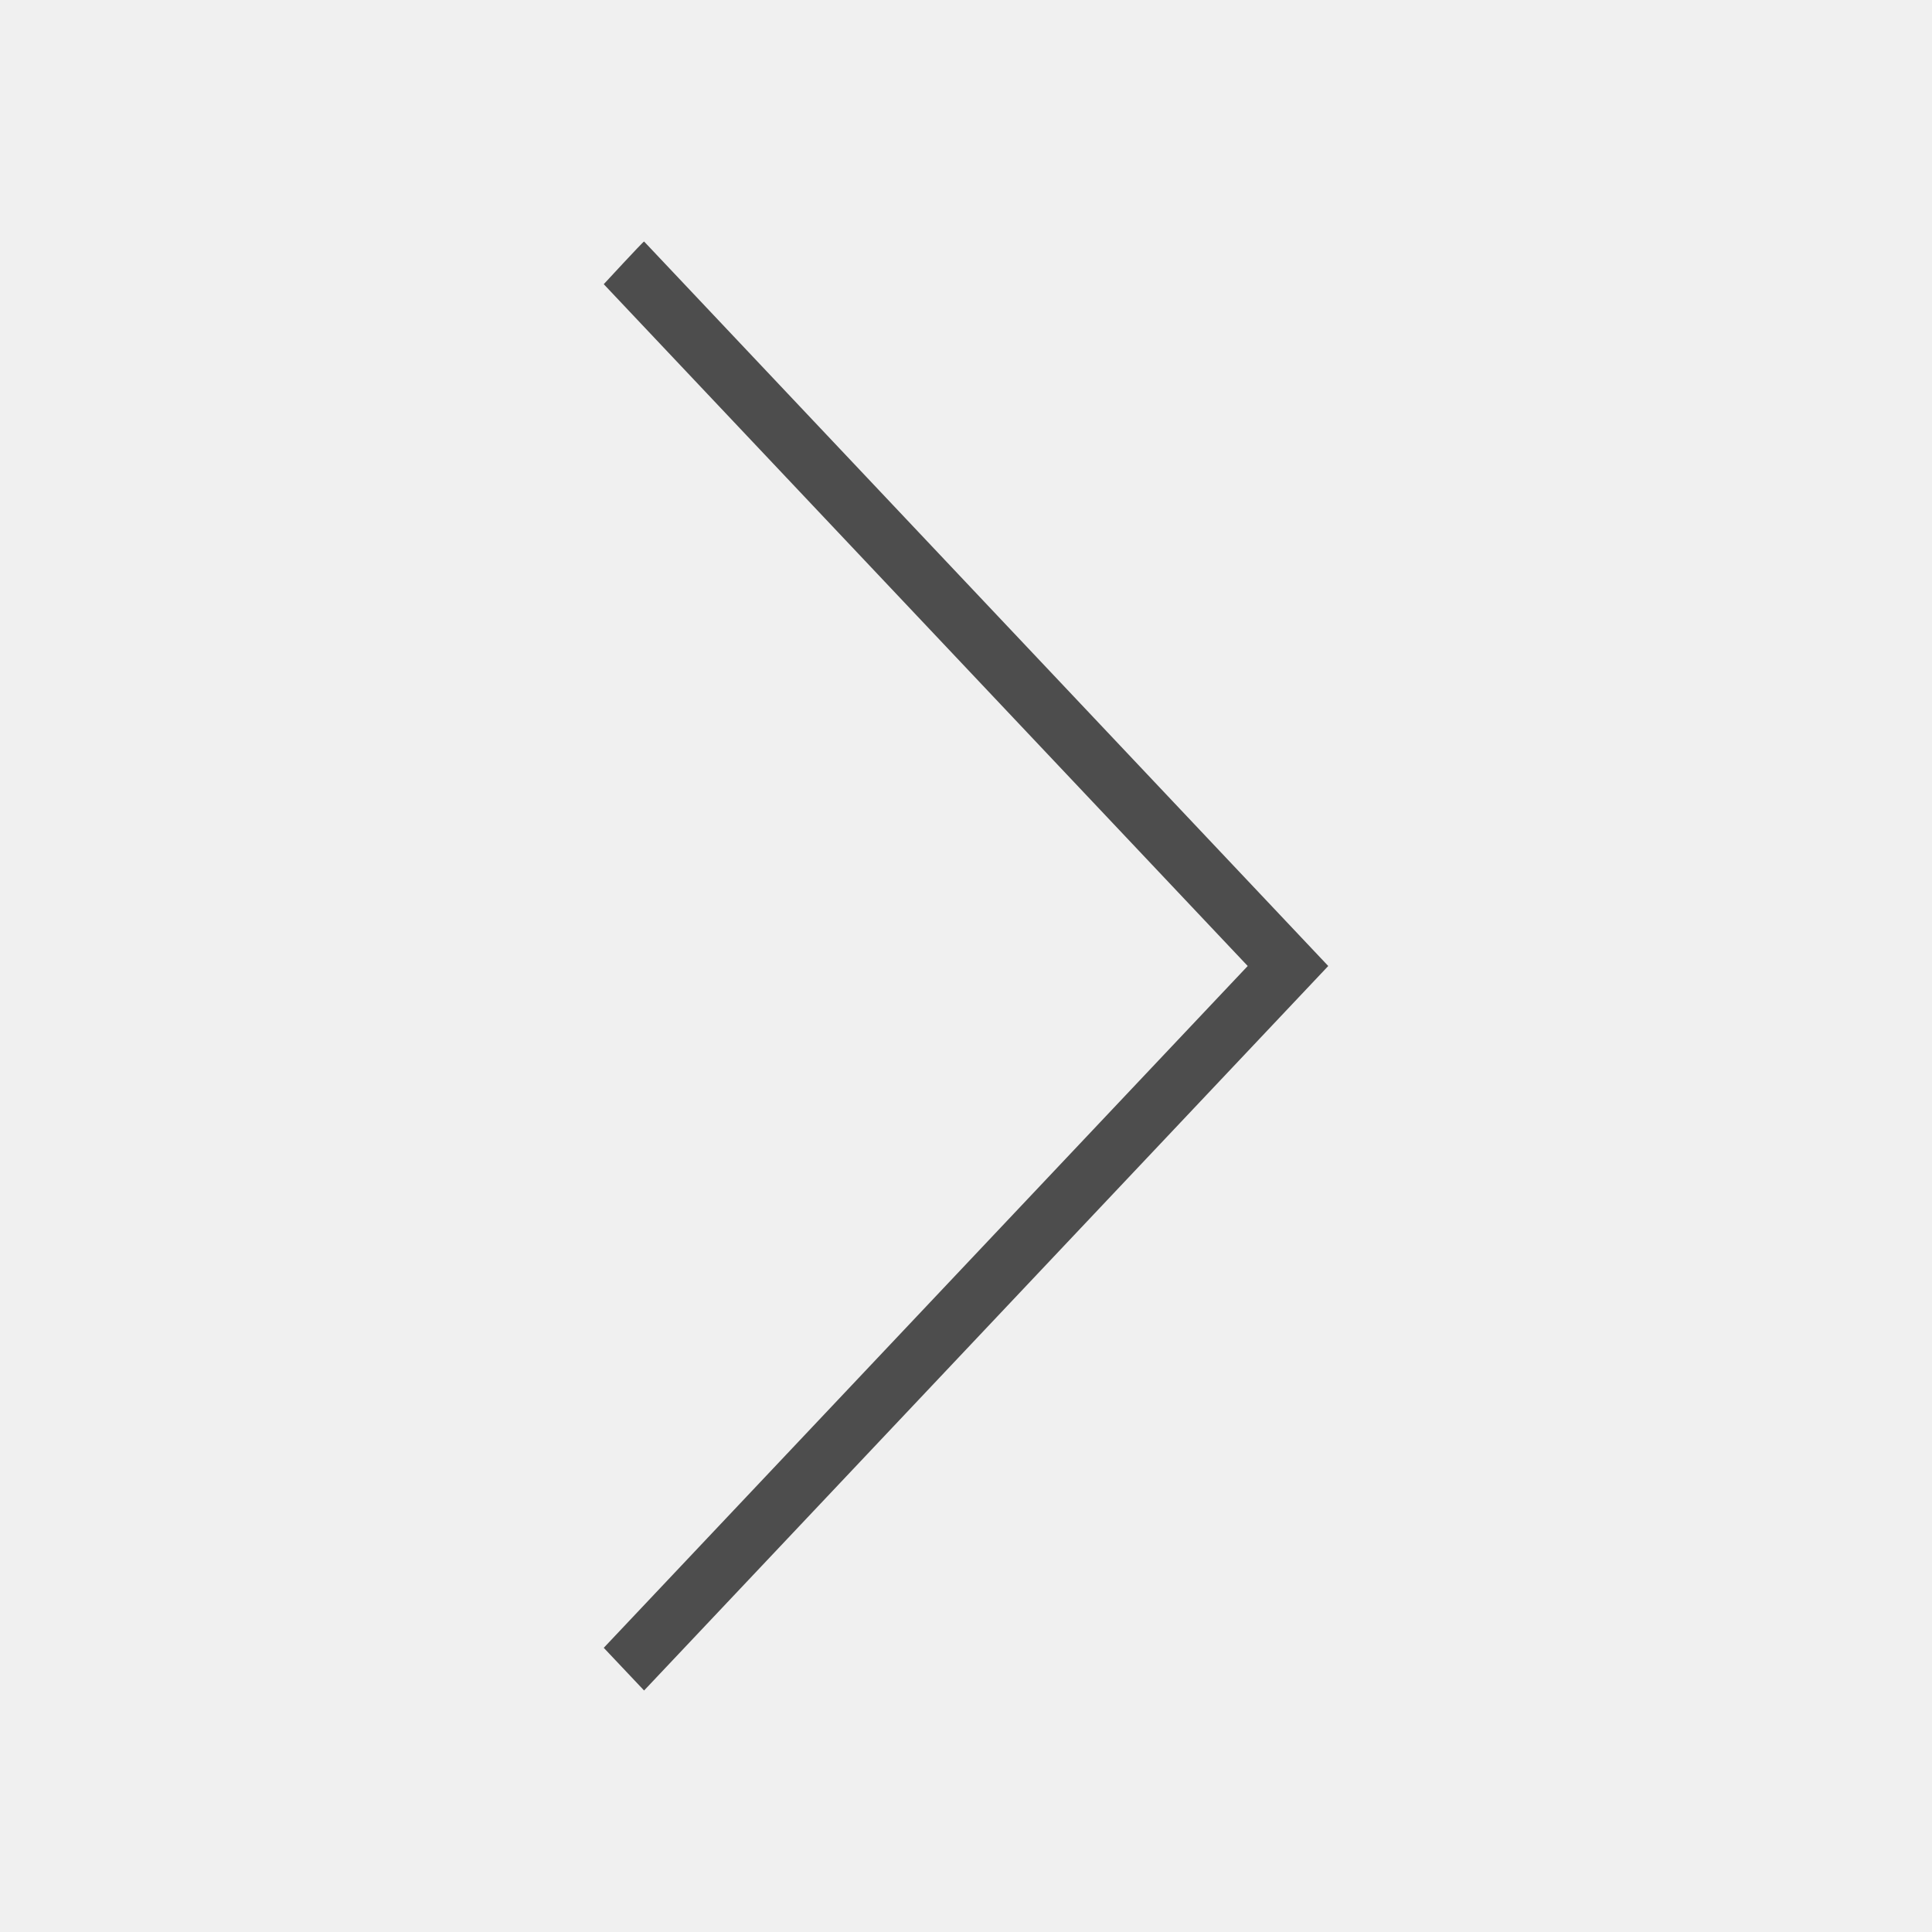
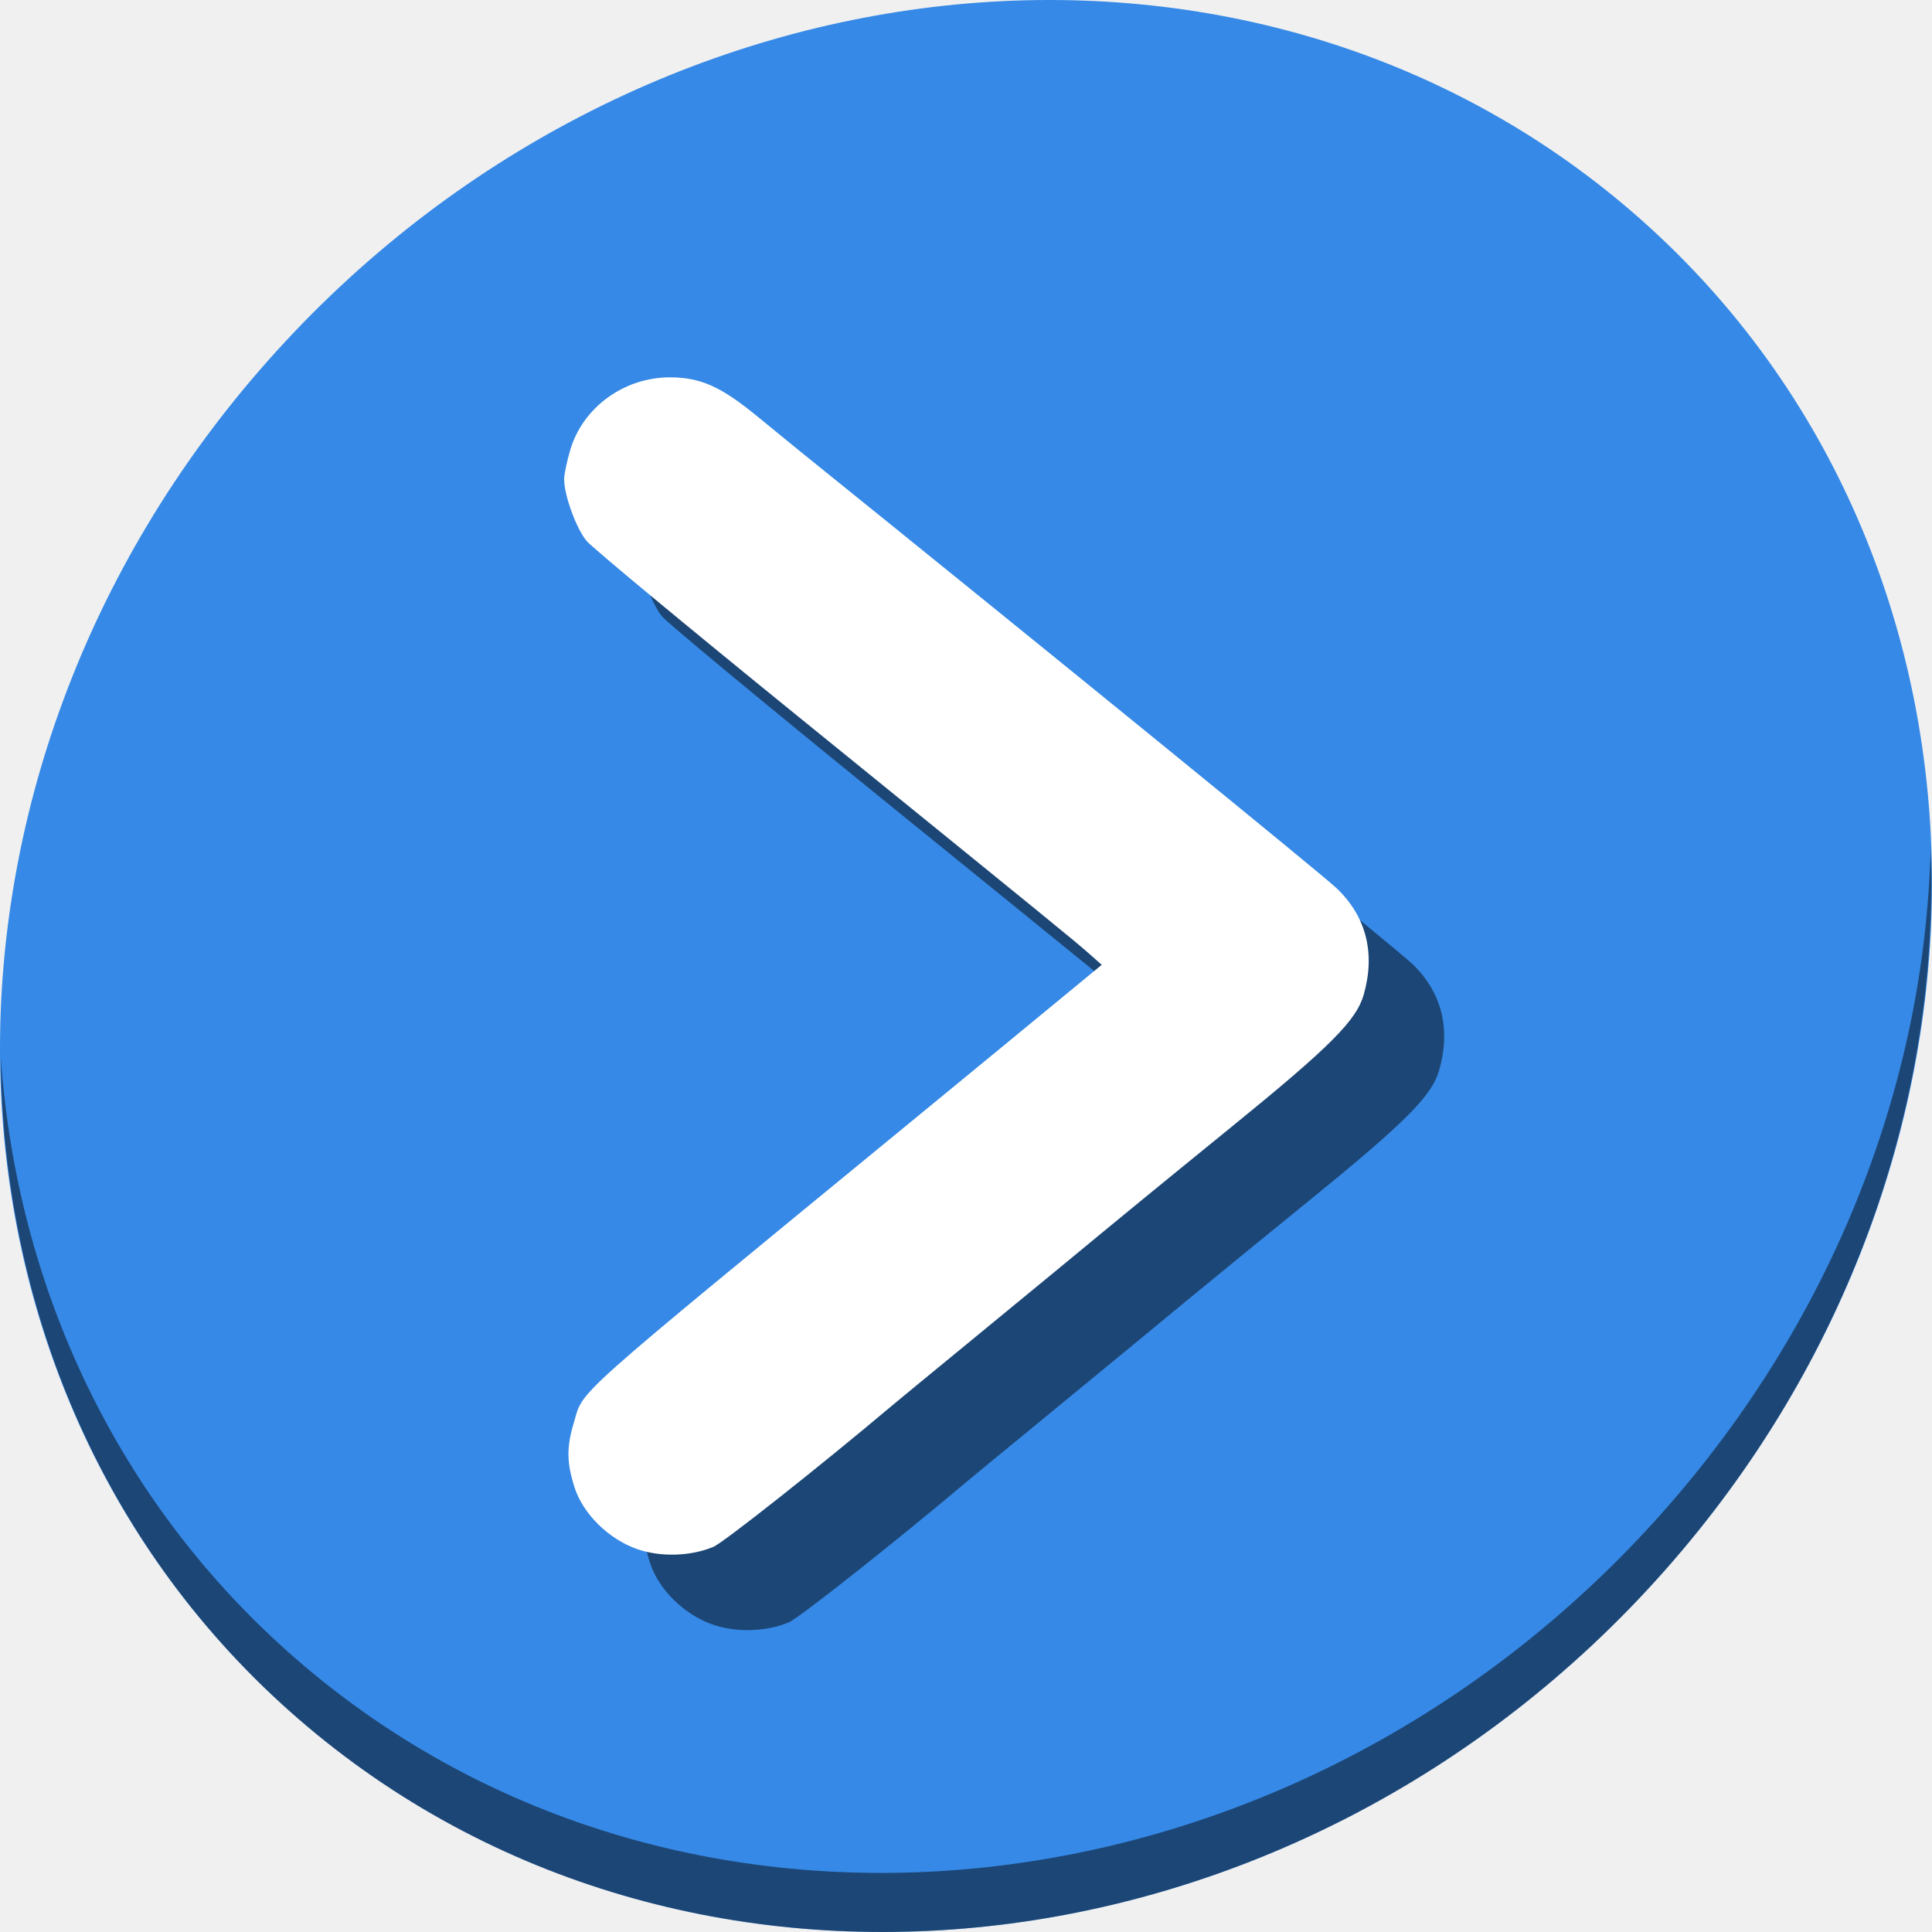
- <svg xmlns="http://www.w3.org/2000/svg" viewBox="0 0 32 32">
+ <svg xmlns="http://www.w3.org/2000/svg" viewBox="0 0 64 64" version="1.1" id="svg6" width="64" height="64">
  <defs id="defs3051">
    <style type="text/css" id="current-color-scheme">
      .ColorScheme-Text {
        color:#4d4d4d;
      }
      </style>
  </defs>
-   <path style="fill:currentColor;fill-opacity:1;stroke:none" d="M 10.668,4 C 10.654,3.998 10,4.707 10,4.707 L 20.666,16 10,27.293 10.668,28 22,16 Z" class="ColorScheme-Text" />
+   <g id="g841" transform="matrix(0.125,0,0,0.125,2.8118476e-7,56)">
+     <path id="path850" d="m 432.913,-391.526 c 102.193,88.575 105.827,249.7 8.117,359.899 C 343.32,78.572 181.28,96.101 79.087,7.526 -23.106,-81.049 -26.74,-242.174 70.97,-352.373 168.68,-462.572 330.72,-480.101 432.913,-391.526 Z" style="fill:#3689e6;fill-opacity:1;stroke-width:11.11" />
+     <path id="path852" d="m 511.635,-223.096 c -1.551,61.312 -25.161,124.155 -70.966,175.814 C 342.959,62.917 180.919,80.446 78.726,-8.129 30.827,-49.644 4.497,-107.077 0.194,-167.771 0.799,-101.415 27.117,-37.518 79.079,7.519 181.272,96.094 343.32,78.556 441.022,-31.634 490.727,-87.692 514.027,-156.925 511.635,-223.096 Z" style="opacity:1;fill:#000000;fill-opacity:0.49;stroke-width:11.11" />
+     <path style="fill:#000000;fill-opacity:0.49;stroke-width:1.059" d="m 188.741,-17.517 c -7.512,-2.674 -14.211,-9.29 -16.462,-16.26 -2.113,-6.544 -2.167,-10.678 -0.221,-17.144 2.724,-9.052 -2.484,-4.399 89.07,-79.564 20.94,-17.192 29.018,-23.836 48.191,-39.643 l 2.648,-2.183 -3.297,-2.92 c -3.897,-3.451 -8.1,-6.877 -77.348,-63.051 -29.207,-23.693 -54.339,-44.546 -55.849,-46.34 -2.743,-3.26 -5.975,-12.131 -5.975,-16.402 0,-1.245 0.742,-4.762 1.649,-7.815 3.339,-11.244 14.291,-19.187 26.421,-19.162 8.071,0.016 13.532,2.457 23.102,10.326 4.053,3.332 9.141,7.489 11.307,9.236 69.831,56.344 138.508,112.267 142.238,115.825 7.851,7.488 10.327,17.227 7.177,28.233 -1.958,6.84 -8.894,13.777 -34.951,34.956 -18.877,15.343 -29.255,23.848 -47.185,38.669 -4.661,3.853 -15.624,12.866 -24.363,20.029 -8.739,7.164 -17.08,14.03 -18.537,15.258 -18.828,15.88 -44.637,36.287 -47.297,37.399 -6.083,2.542 -14.116,2.76 -20.319,0.552 z" id="path835" />
+     <path id="path855" d="m 168.741,-37.517 c -7.512,-2.674 -14.211,-9.29 -16.462,-16.26 -2.113,-6.544 -2.167,-10.678 -0.221,-17.144 2.724,-9.052 -2.484,-4.399 89.07,-79.564 20.94,-17.192 29.018,-23.836 48.191,-39.643 l 2.648,-2.183 -3.297,-2.92 c -3.897,-3.451 -8.1,-6.877 -77.348,-63.051 -29.207,-23.693 -54.339,-44.546 -55.849,-46.34 -2.743,-3.26 -5.975,-12.131 -5.975,-16.402 0,-1.245 0.742,-4.762 1.649,-7.815 3.339,-11.244 14.291,-19.187 26.421,-19.162 8.071,0.016 13.532,2.457 23.102,10.326 4.053,3.332 9.141,7.489 11.307,9.236 69.831,56.344 138.508,112.267 142.238,115.825 7.851,7.488 10.327,17.227 7.177,28.233 -1.958,6.84 -8.894,13.777 -34.951,34.956 -18.877,15.343 -29.255,23.848 -47.185,38.669 -4.661,3.853 -15.624,12.866 -24.363,20.029 -8.739,7.164 -17.08,14.03 -18.537,15.258 -18.828,15.88 -44.637,36.287 -47.297,37.399 -6.083,2.542 -14.116,2.76 -20.319,0.552 z" style="fill:#ffffff;stroke-width:1.059" />
+   </g>
</svg>
